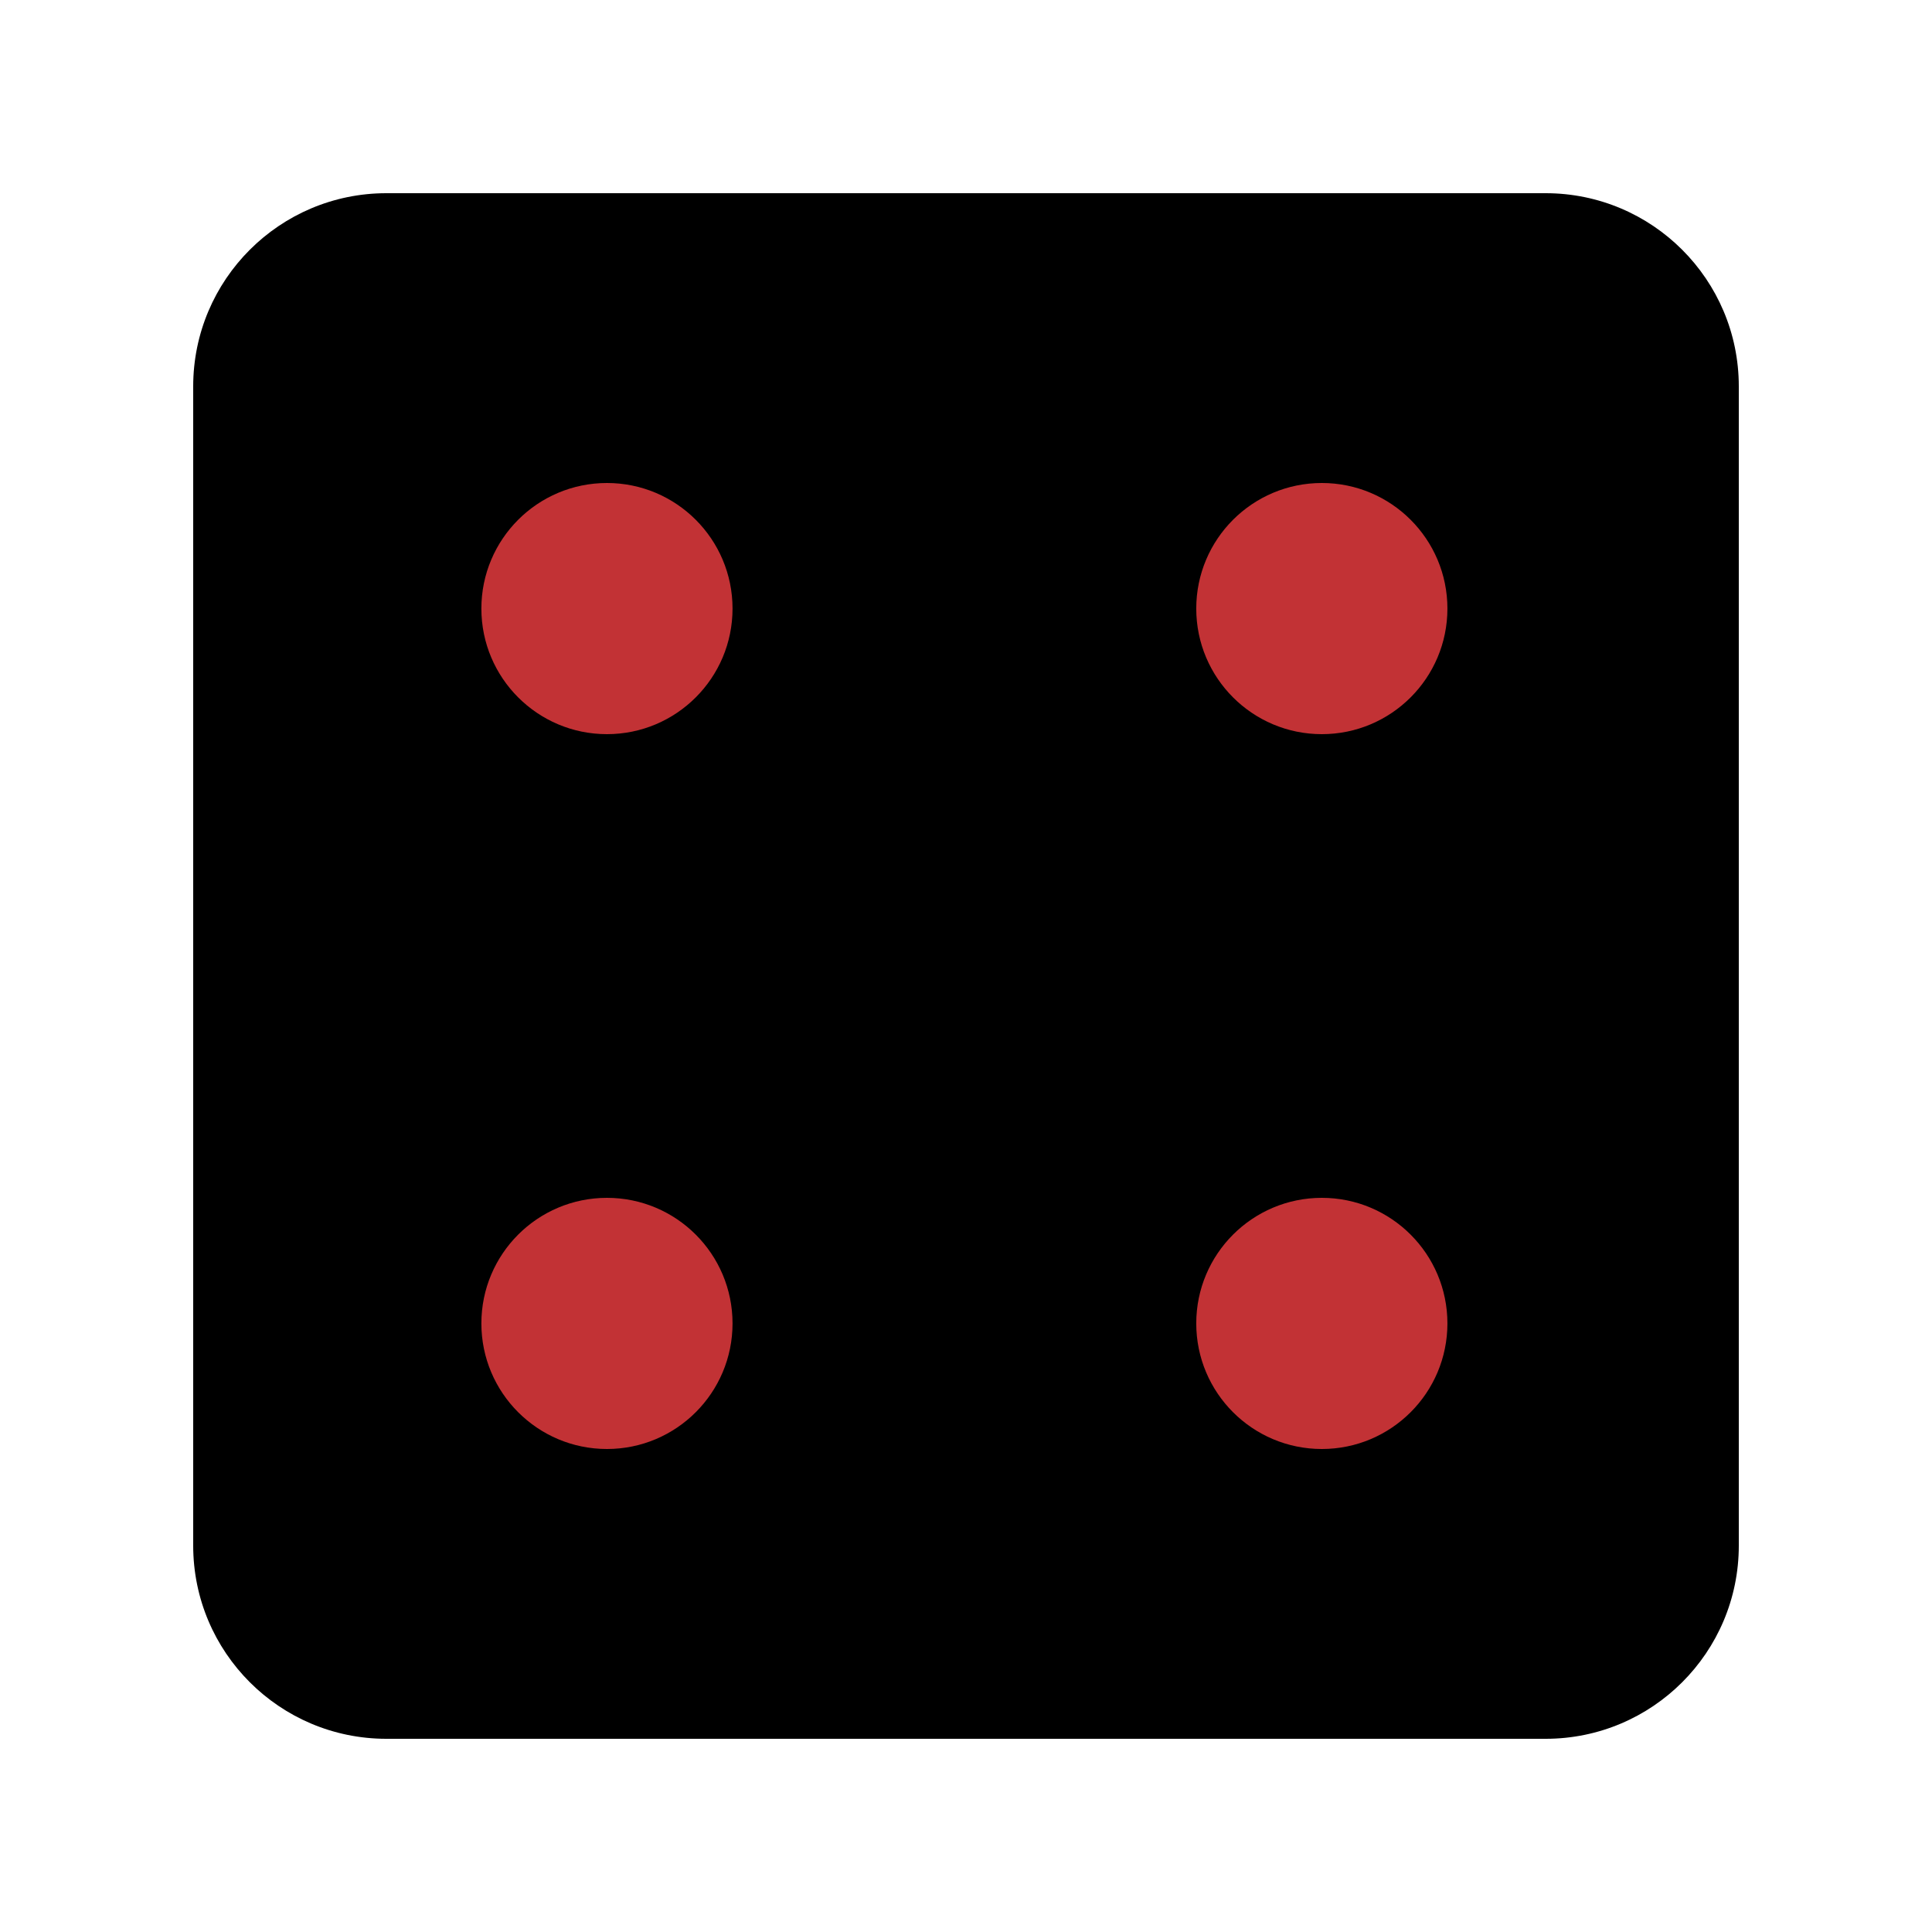
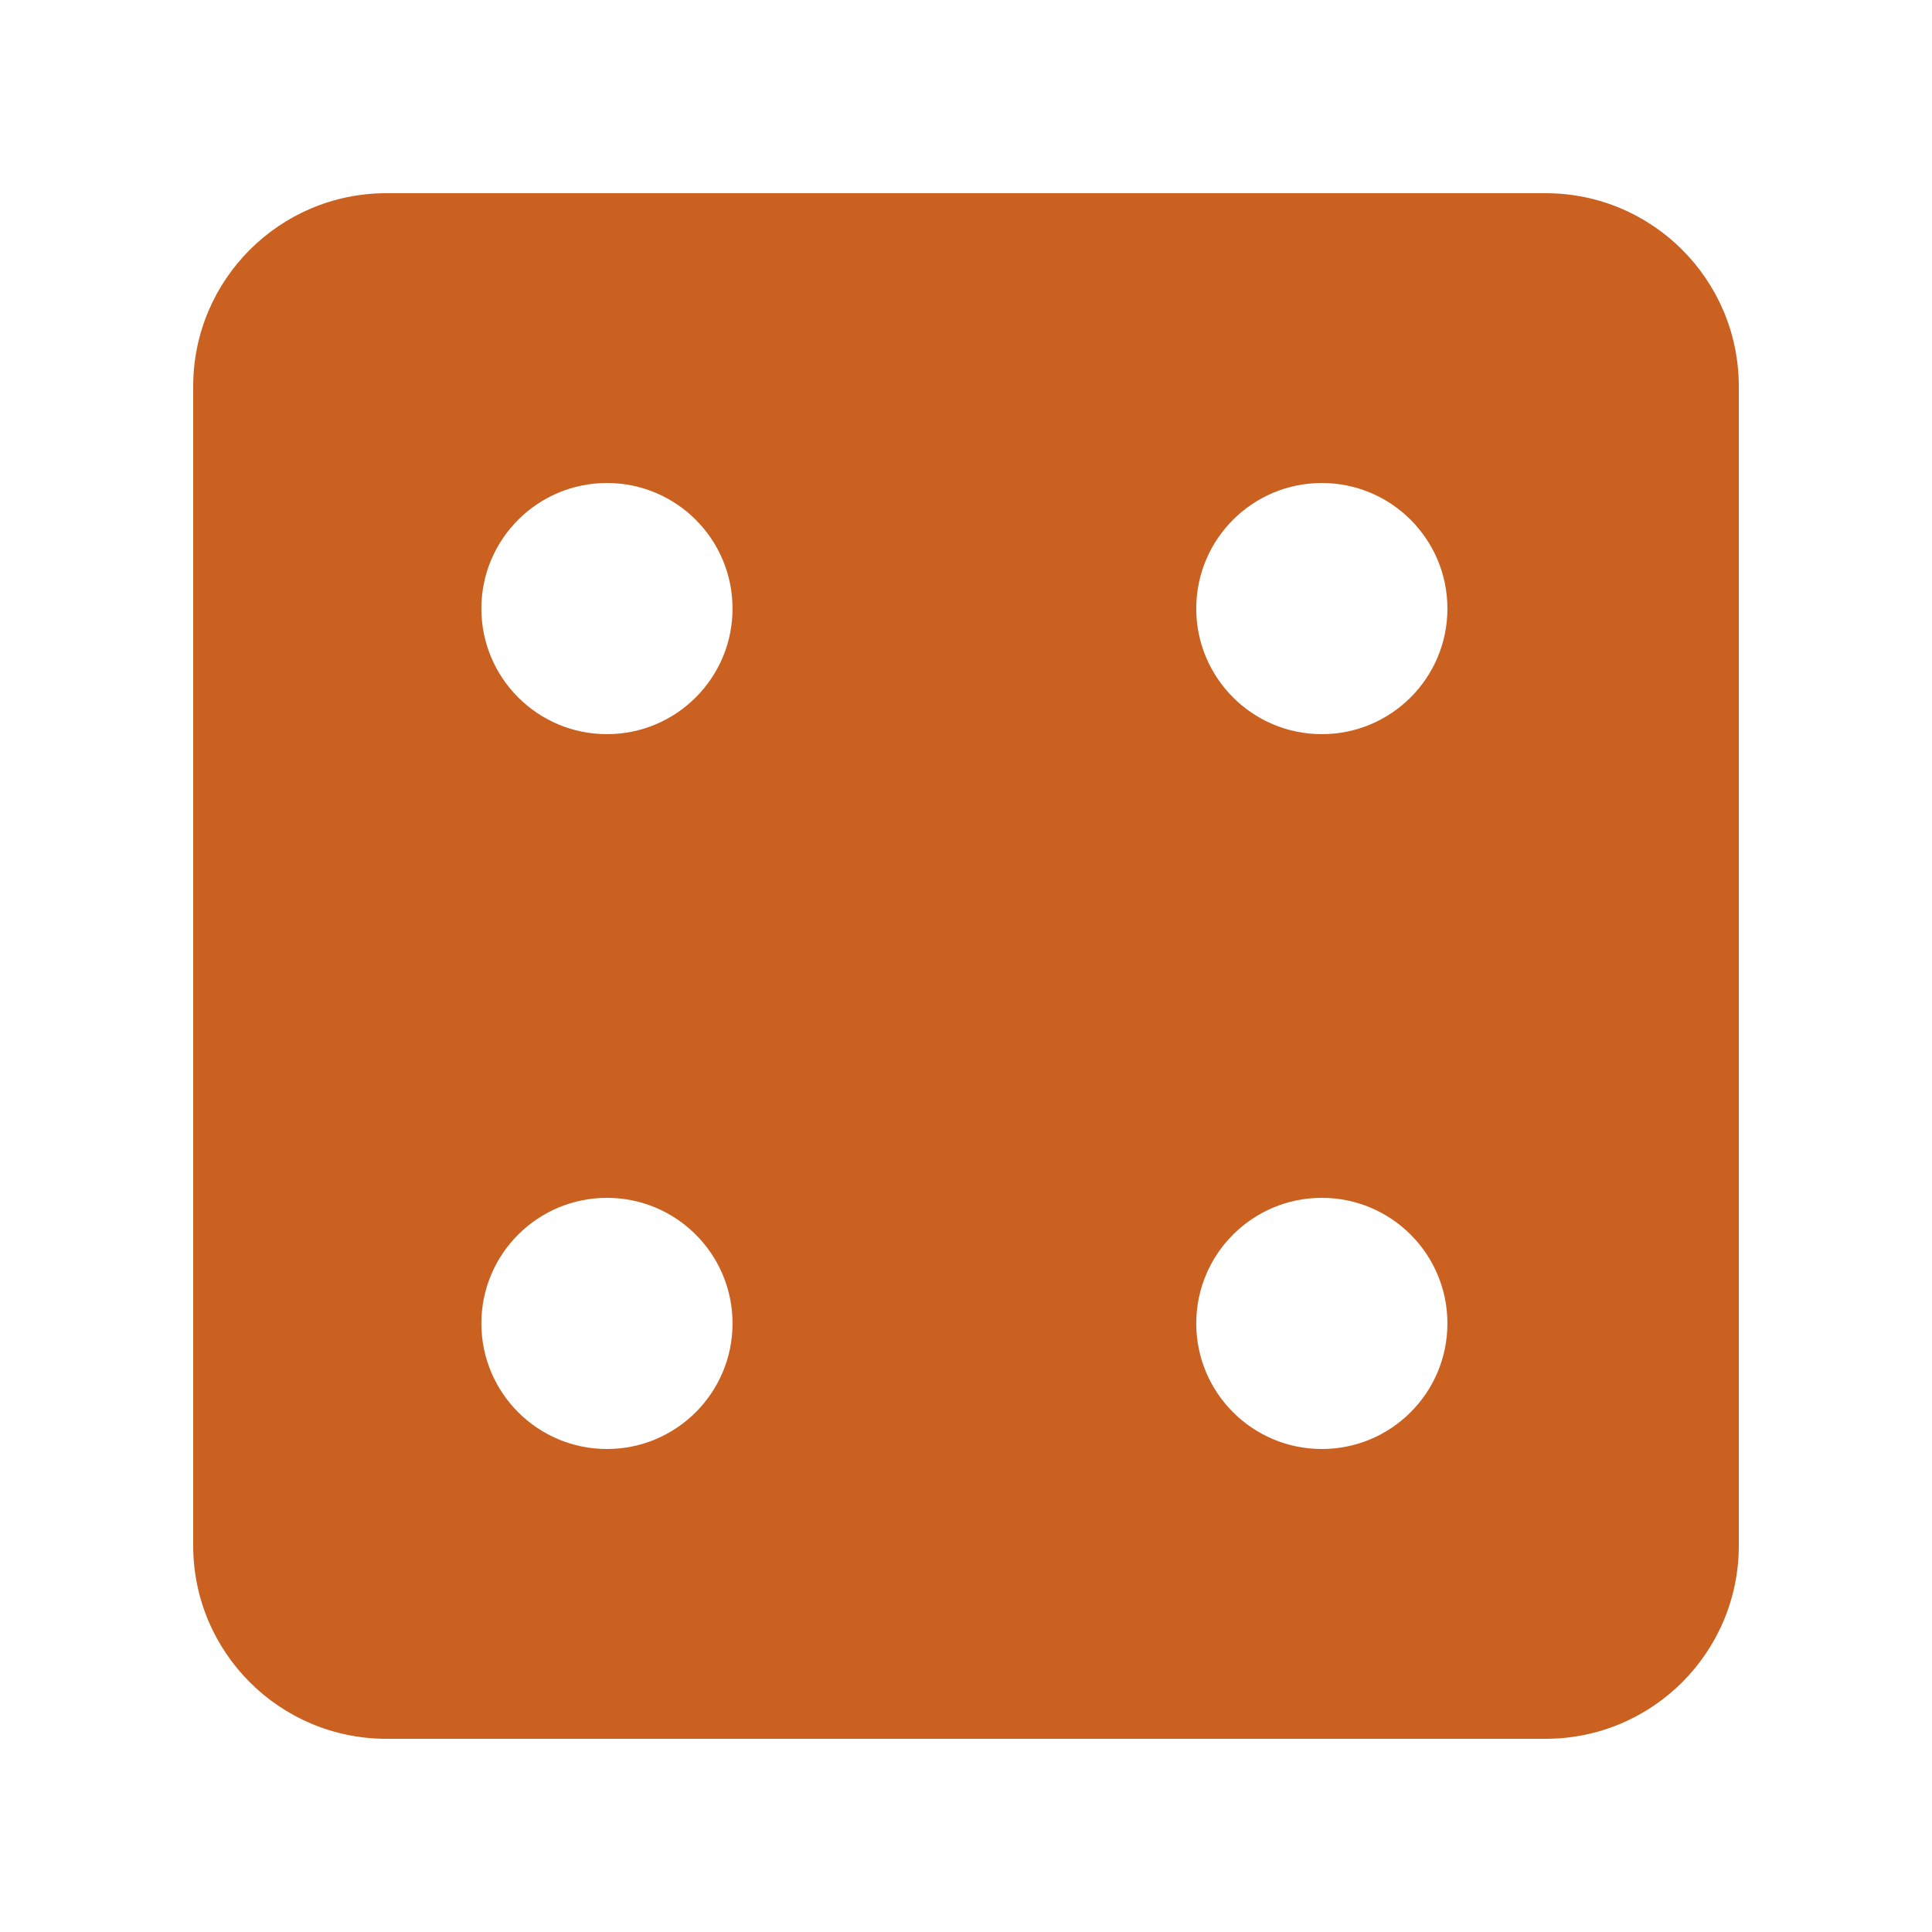
- <svg xmlns="http://www.w3.org/2000/svg" version="1.1" x="0px" y="0px" width="50px" height="50px" viewBox="0 0 50 50" enable-background="new 0 0 50 50" xml:space="preserve">
-   <g id="Layer_2">
-     <path d="M45,40c0,2.762-2.238,5-5,5H10c-2.761,0-5-2.238-5-5V10c0-2.761,2.239-5,5-5h30c2.762,0,5,2.239,5,5V40z" />
-   </g>
-   <g id="_x36_" display="none">
-     <g display="inline">
-       <g>
-         <circle fill="#C23235" cx="15.708" cy="25" r="3.25" />
-         <circle fill="#C23235" cx="15.708" cy="15.75" r="3.25" />
-         <circle fill="#C23235" cx="15.708" cy="34.25" r="3.25" />
-       </g>
-       <g>
-         <circle fill="#C23235" cx="34.209" cy="25" r="3.25" />
-         <circle fill="#C23235" cx="34.209" cy="15.75" r="3.25" />
-         <circle fill="#C23235" cx="34.209" cy="34.25" r="3.25" />
-       </g>
-       <g>
-         <circle fill="#C23235" cx="24.959" cy="25" r="3.25" />
-         <circle fill="#C23235" cx="24.959" cy="15.75" r="3.25" />
-         <circle fill="#C23235" cx="24.958" cy="34.25" r="3.25" />
-       </g>
-     </g>
-   </g>
-   <g id="_x35_" display="none">
-     <circle display="inline" fill="#C23235" cx="15.708" cy="15.75" r="3.25" />
-     <circle display="inline" fill="#C23235" cx="15.708" cy="34.25" r="3.25" />
-     <circle display="inline" fill="#C23235" cx="34.209" cy="15.75" r="3.25" />
-     <circle display="inline" fill="#C23235" cx="34.209" cy="34.25" r="3.25" />
-     <circle display="inline" fill="#C23235" cx="24.959" cy="25" r="3.25" />
-   </g>
-   <g id="_x34_">
-     <g>
-       <g>
-         <circle fill="#C23235" cx="15.708" cy="15.75" r="3.25" />
-         <circle fill="#C23235" cx="15.708" cy="34.25" r="3.25" />
-       </g>
-       <g>
-         <circle fill="#C23235" cx="34.209" cy="15.75" r="3.25" />
-         <circle fill="#C23235" cx="34.209" cy="34.25" r="3.25" />
-       </g>
-     </g>
-   </g>
-   <g id="_x33_" display="none">
-     <g display="inline">
-       <g>
-         <circle fill="#C23235" cx="24.959" cy="25" r="3.25" />
-         <circle fill="#C23235" cx="24.959" cy="15.75" r="3.25" />
-         <circle fill="#C23235" cx="24.958" cy="34.25" r="3.25" />
-       </g>
-     </g>
-   </g>
-   <g id="_x32_" display="none">
-     <circle display="inline" fill="#C23235" cx="24.959" cy="15.75" r="3.25" />
-     <circle display="inline" fill="#C23235" cx="24.958" cy="34.25" r="3.25" />
-   </g>
-   <g id="_x31_" display="none">
-     <g display="inline">
-       <g>
-         <circle fill="#C23235" cx="24.959" cy="25" r="3.25" />
-       </g>
-     </g>
-   </g>
+ <svg xmlns="http://www.w3.org/2000/svg" version="1.1" id="Layer_1" x="0px" y="0px" width="50px" height="50px" viewBox="0 0 50 50" enable-background="new 0 0 50 50" xml:space="preserve">
+   <path fill="#CB6120" d="M40,5H10c-2.761,0-5,2.239-5,5v30c0,2.762,2.239,5,5,5h30c2.762,0,5-2.238,5-5V10C45,7.239,42.762,5,40,5z   M15.708,37.5c-1.795,0-3.25-1.455-3.25-3.25S13.913,31,15.708,31s3.25,1.455,3.25,3.25S17.503,37.5,15.708,37.5z M15.708,19  c-1.795,0-3.25-1.455-3.25-3.25s1.455-3.25,3.25-3.25s3.25,1.455,3.25,3.25S17.503,19,15.708,19z M34.209,37.5  c-1.795,0-3.25-1.455-3.25-3.25S32.414,31,34.209,31s3.25,1.455,3.25,3.25S36.004,37.5,34.209,37.5z M34.209,19  c-1.795,0-3.25-1.455-3.25-3.25s1.455-3.25,3.25-3.25s3.25,1.455,3.25,3.25S36.004,19,34.209,19z" />
</svg>
